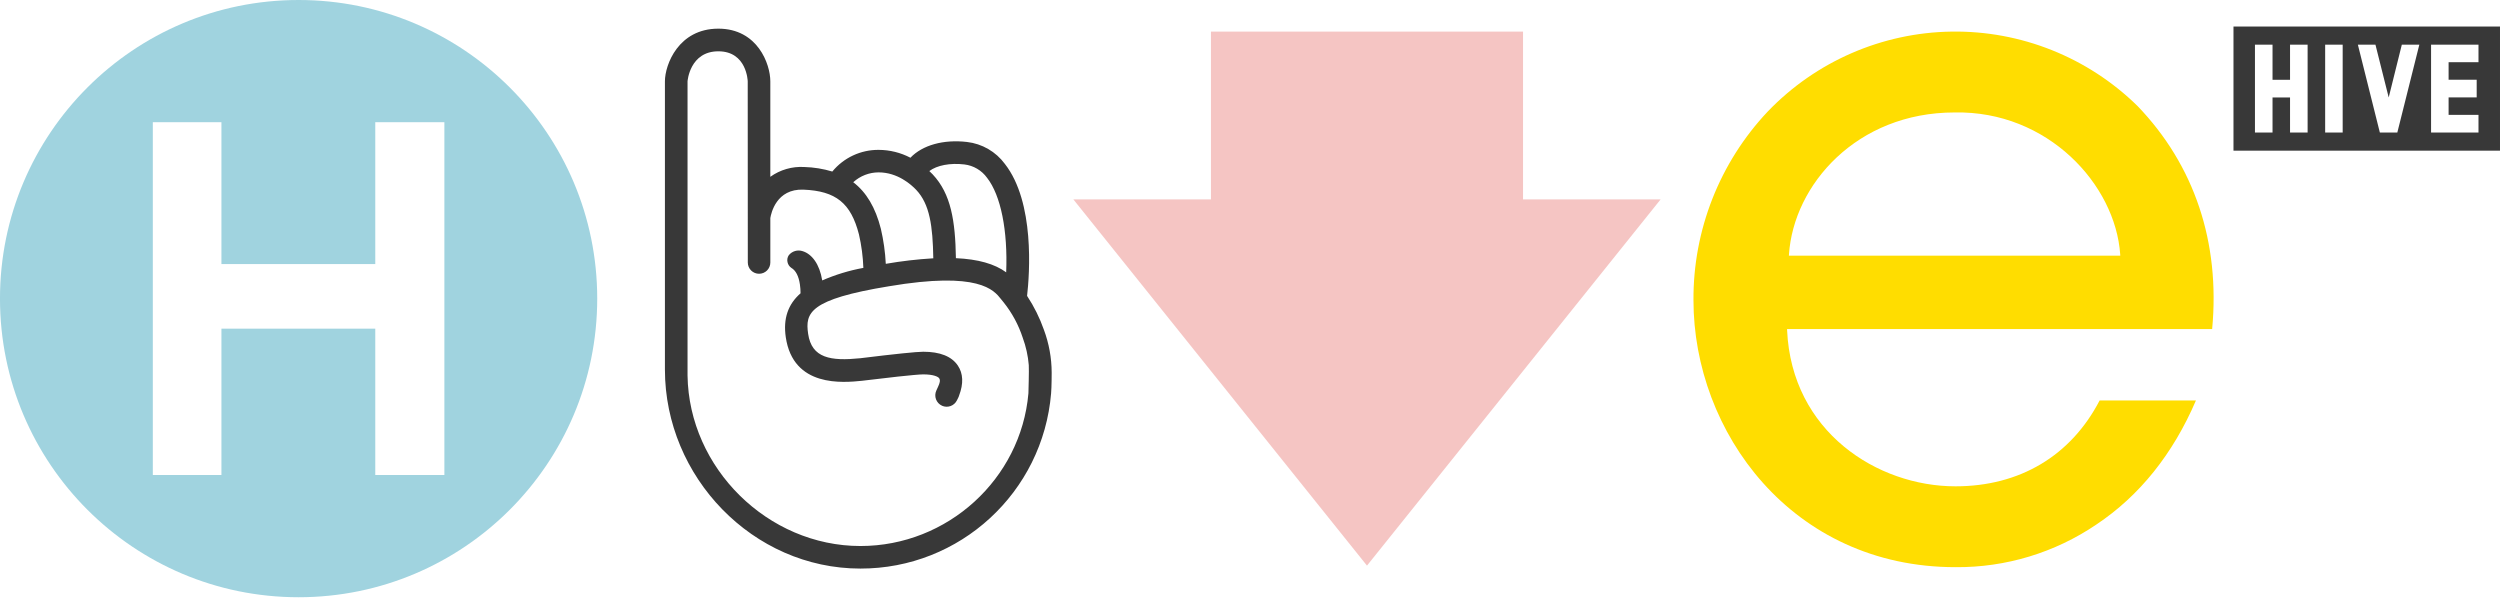
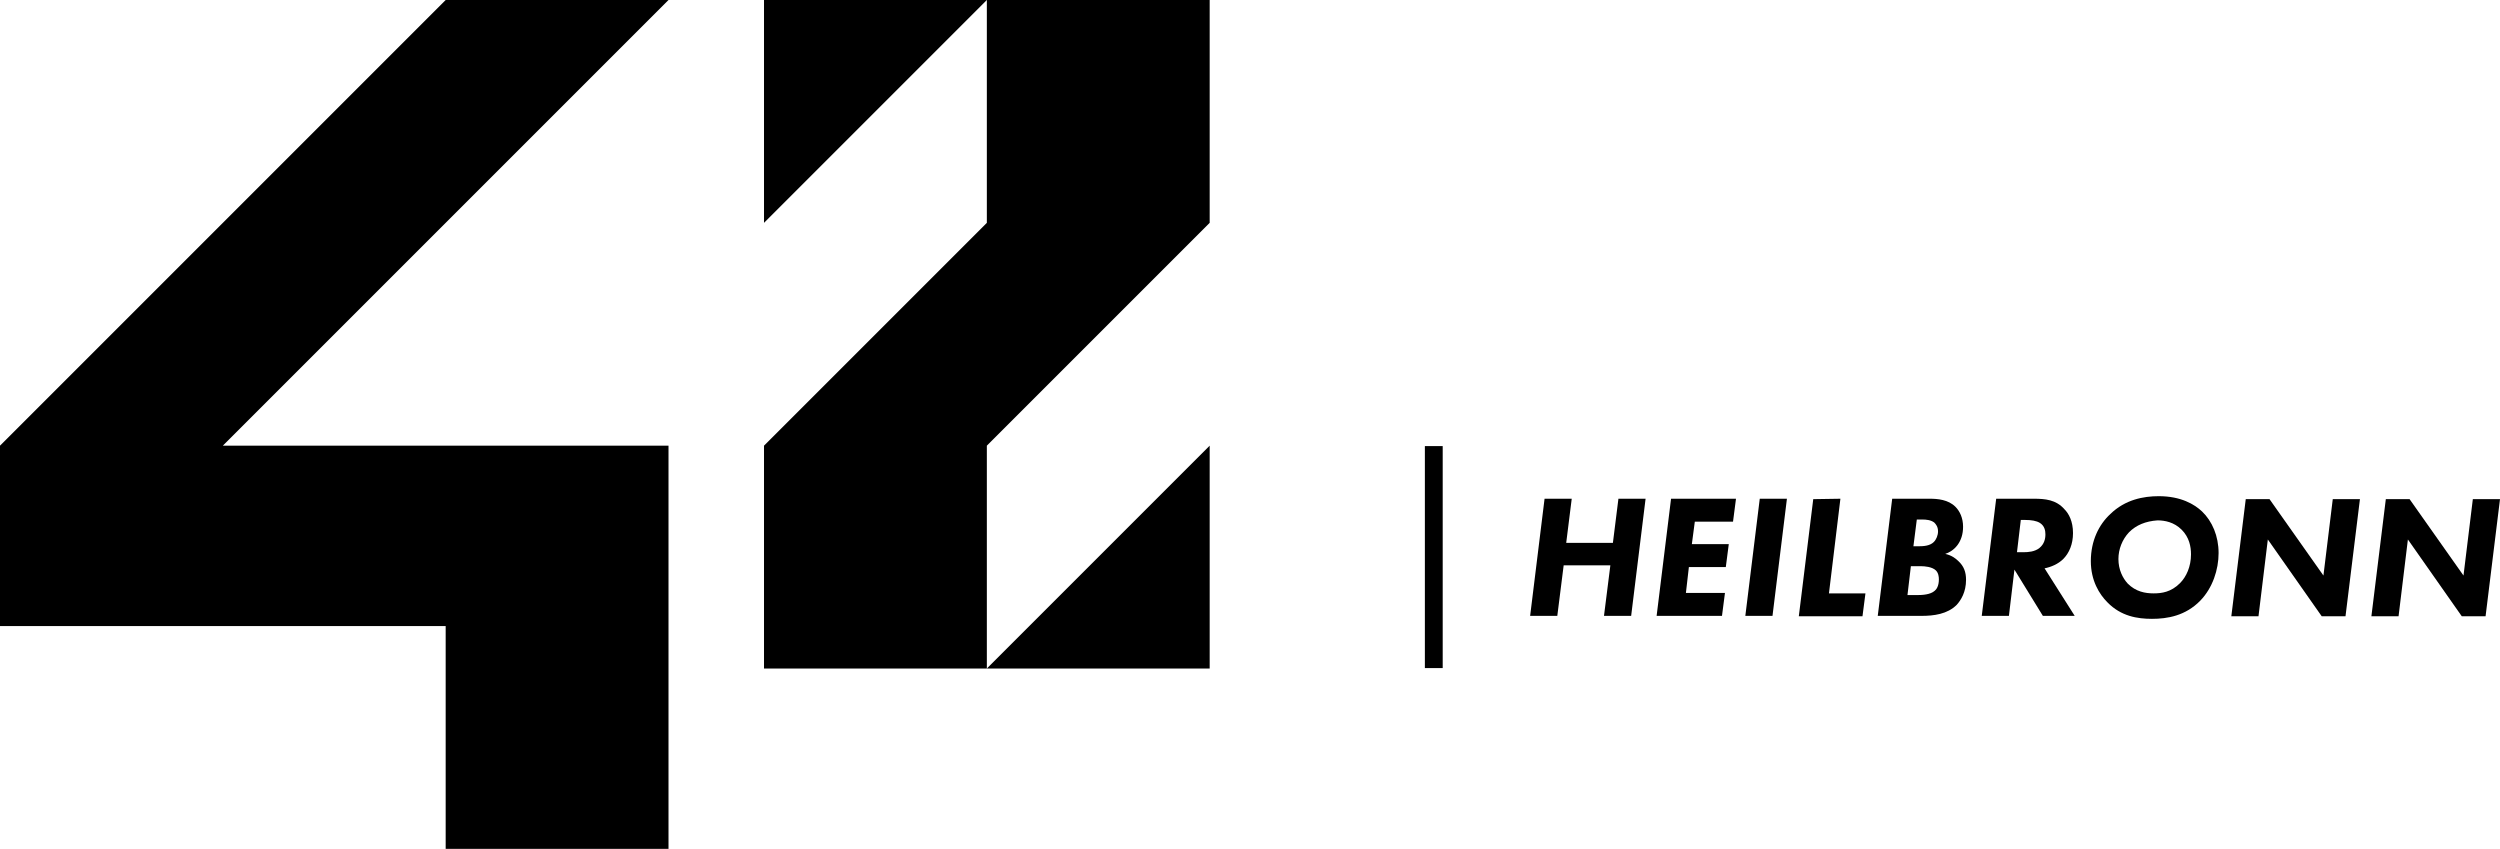
- <svg xmlns="http://www.w3.org/2000/svg" id="HIVE_LOGO__4" width="628.074" height="151" viewBox="0 0 628.074 151">
-   <path id="Path_1" data-name="Path 1" d="M572.787,37.192V6.01H505.83V37.192h66.957Zm-48.332-4.548H520.04V23.825h-4.4v8.819h-4.415V10.569h4.415v8.819h4.4V10.569h4.415V32.644Zm8.808,0h-4.4V10.569h4.4V32.644ZM552.52,10.569,547,32.611v.033h-4.371l-.033-.033-5.513-22.042h4.415l3.328,13.256,3.295-13.256Zm14.865,22.075H555.471V10.569h11.914v4.4h-7.51v4.4h7.055v4.437h-7.055v4.4h7.51v4.426Z" transform="translate(55.286 0.657)" fill="#383838" />
-   <path id="Path_2" data-name="Path 2" d="M111.64,119.327H94.279V82.576H55.631v36.751H38.393V30.705H55.631V66.336H94.279V30.705H111.64v88.622Zm38.4-44.305a75.022,75.022,0,1,0-75.022,75.022,75.023,75.023,0,0,0,75.022-75.022" fill="#a0d3df" />
-   <path id="Path_3" data-name="Path 3" d="M490.755,63.458H407.5l.022-.3c1.154-17.538,17.039-35.686,41.61-35.686,23.384-.466,40.412,18.082,41.61,35.686l.011.3Zm4.315-37.627a65.346,65.346,0,0,0-92.882,1.409A68.512,68.512,0,0,0,383.53,74.662c0,32.957,24.626,67.046,65.837,67.046a62.113,62.113,0,0,0,35.42-10.738c10.782-7.188,19.191-17.66,24.981-31.149H485.574c-7.233,13.922-20.089,21.576-36.219,21.576-19.657,0-41.166-13.744-42.3-39.214l-.011-.3H513.839c2.041-21.8-4.448-41.177-18.769-56.053" transform="translate(41.919 0.781)" fill="#fd0" />
-   <path id="Path_4" data-name="Path 4" d="M220.2,101.224a2.869,2.869,0,0,0,3.749-1.353l.277-.555c.044-.089.166-.355.166-.355.033-.078.055-.155.1-.288,1.143-3.017,1.032-5.558-.322-7.554-1.553-2.3-4.47-3.461-8.686-3.461-1.631,0-7.155.566-15.552,1.6l-.266.033c-7.432.754-12.213-.011-13.1-6.146-.754-5.236.233-8.653,20.311-11.936,22.607-3.827,26.357.954,28.154,3.239.233.3.455.566.666.821a28.356,28.356,0,0,1,4.781,8.863A26.053,26.053,0,0,1,242,91.007c.089,1.176-.089,7.088-.089,7.088-1.875,21.554-20.322,38.371-42.2,38.371-23.284,0-43.085-19.568-43.44-42.819V19.724c0-.078.577-7.543,7.743-7.543s7.377,7.477,7.377,7.543l.022,45.515a2.826,2.826,0,0,0,2.829,2.829h0a2.826,2.826,0,0,0,2.829-2.829V54.068c.2-1.231,1.531-7.388,8.309-7.133,8.164.333,11.936,3.383,13.955,11.248a44.589,44.589,0,0,1,1.109,8.408,47.422,47.422,0,0,0-10.339,3.15c-.654-4.1-2.6-6.634-4.9-7.344a3.17,3.17,0,0,0-3.494,1.009,2.19,2.19,0,0,0-.322,1.753,2.318,2.318,0,0,0,.965,1.431c1.109.654,1.841,2.052,2.152,4.182a15.318,15.318,0,0,1,.155,2.207c-3.161,2.762-4.382,6.367-3.716,10.982,1.841,12.735,14.432,11.47,19.18,10.993l.255-.033c5.1-.632,13.345-1.575,15.109-1.575,2.629,0,3.738.61,3.982.954.377.521.166,1.22-.244,2.119-.144.333-.3.666-.455,1a2.861,2.861,0,0,0,1.431,3.8Zm16.129-33.512c-2.917-2.141-7.055-3.306-12.635-3.561C223.537,54.8,222.473,48,217.858,43.1c-.222-.233-.51-.521-.843-.832,1.919-1.453,5.236-2.085,8.808-1.664h0a8.228,8.228,0,0,1,5.7,3.361c3.45,4.4,5.225,13.245,4.8,23.75M213.72,46.99c3.394,3.594,4.16,9.041,4.293,17.194a106.675,106.675,0,0,0-11.936,1.387,49.811,49.811,0,0,0-1.242-8.819c-1.353-5.325-3.627-9.152-6.933-11.681a9.461,9.461,0,0,1,6.4-2.474v-.41l.011.41c4.759.011,8.164,3.084,9.407,4.393m33.889,51.094c.144-1.564.144-5.214.144-5.214a31.207,31.207,0,0,0-1.941-10.7,39.027,39.027,0,0,0-4.238-8.542c.632-5.535,1.963-23.517-5.58-33.157a13.789,13.789,0,0,0-9.518-5.513c-5.924-.688-11.2.8-14.21,3.96a17.312,17.312,0,0,0-7.976-1.975,14.917,14.917,0,0,0-11.648,5.447,26.822,26.822,0,0,0-7.055-1.143,13.269,13.269,0,0,0-8.519,2.463V19.713c0-4.315-3.195-13.223-13.056-13.223-10.039,0-13.423,9.085-13.423,13.223V92.128c0,27.011,22.086,50,49.1,50.007a48.014,48.014,0,0,0,47.922-44.05Z" transform="translate(16.459 0.709)" fill="#383838" />
-   <path id="Path_5" data-name="Path 5" d="M316.858,141.32l73.768-92.005H356.061V7.15H277.656V49.314H243.09Z" transform="translate(26.569 0.781)" fill="#f5c5c3" />
+ <svg xmlns="http://www.w3.org/2000/svg" version="1.1" id="Ebene_1" x="0px" y="0px" viewBox="0 0 589 200" style="enable-background:new 0 0 589 200;" xml:space="preserve">
+   <style type="text/css">
+ 	.st0{display:none;}
+ 	.st1{display:inline;fill:none;stroke:#E32285;stroke-miterlimit:10;}
+ 	.st2{display:inline;fill:#E32285;}
+ </style>
+   <g id="Ebene_1_1_">
+     <g>
+       <polygon points="157.5,0 105,0 0,105 0,147.5 105,147.5 105,200 157.5,200 157.5,105 52.5,105   " />
+       <polygon points="180,52.5 232.5,0 180,0   " />
+       <polygon points="285,52.5 285,0 232.5,0 232.5,52.5 180,105 180,157.5 232.5,157.5 232.5,105   " />
+       <polygon points="285,105 232.5,157.5 285,157.5   " />
+       <g>
+         <g>
+           <path d="M369,127.9h11l1.3-10.4h6.4l-3.4,27.6h-6.4l1.5-11.9h-11l-1.5,11.9h-6.4l3.4-27.6h6.4L369,127.9z" />
+           <path d="M408.3,122.9h-9l-0.7,5.3h8.7l-0.7,5.4h-8.7l-0.7,6.1h9.2l-0.7,5.4h-15.4l3.4-27.6H409L408.3,122.9z" />
+           <path d="M421,117.5l-3.4,27.6h-6.4l3.4-27.6H421z" />
+           <path d="M433.6,117.5l-2.7,22.3h8.6l-0.7,5.4h-15l3.4-27.6L433.6,117.5L433.6,117.5z" />
+           <path d="M445.8,117.5h8.8c1.9,0,4.4,0.2,6.1,1.9c1,1,1.8,2.6,1.8,4.7c0,1.8-0.5,3.2-1.3,4.3c-0.9,1.2-2,1.8-2.9,2.1      c1.4,0.3,2.4,1,3.1,1.7c1.3,1.2,1.8,2.6,1.8,4.4c0,2.9-1.2,4.8-2.2,5.9c-2.2,2.2-5.4,2.6-8.3,2.6h-10.3L445.8,117.5z       M449.4,140.2h2.3c1.2,0,3.1-0.1,4.1-1c0.4-0.3,1-1.1,1-2.7c0-0.6-0.1-1.5-0.7-2.1c-0.9-0.9-2.8-1-3.4-1h-2.5L449.4,140.2z       M450.8,128.7h1.3c1.1,0,2.6-0.1,3.5-1c0.6-0.6,1-1.6,1-2.5c0-1.1-0.5-1.7-0.9-2.1c-0.8-0.6-1.9-0.7-2.8-0.7h-1.3L450.8,128.7z" />
+           <path d="M479.1,117.5c2.7,0,5.3,0.2,7.3,2.5c1,1,2,2.8,2,5.6c0,2.6-0.9,4.7-2.3,6.1c-1.2,1.2-2.9,1.9-4.4,2.2l7.1,11.2h-7.5      l-6.7-10.9l-1.3,10.9h-6.4l3.4-27.6H479.1z M475.2,130.1h1.6c1,0,2.6-0.1,3.7-1s1.4-2.1,1.4-3.2c0-0.9-0.2-2-1.3-2.7      c-0.8-0.5-2-0.7-3.5-0.7h-1L475.2,130.1z" />
+           <path d="M518.8,120.5c2.4,2.3,3.9,5.8,3.9,9.8c0,3.9-1.4,8.2-4.3,11.2c-3.5,3.6-7.8,4.3-11.4,4.3c-3.4,0-7.3-0.6-10.5-3.9      c-1.9-1.9-3.9-5.1-3.9-9.7c0-4.8,1.9-8.6,4.6-11.1c3.5-3.4,7.8-4.2,11.4-4.2C513.8,116.9,517,118.8,518.8,120.5z M501.6,125.4      c-1.6,1.7-2.5,4-2.5,6.3c0,2.5,1,4.5,2.2,5.8c1.9,1.9,4.1,2.3,6.1,2.3c1.9,0,4.1-0.3,6.2-2.4c1.5-1.5,2.6-3.9,2.6-6.8      c0-1.8-0.4-4-2.2-5.8s-4-2.2-5.7-2.2C505.5,122.8,503.3,123.7,501.6,125.4z" />
+           <path d="M525.7,145.2l3.4-27.6h5.6l12.7,18l2.2-18h6.4l-3.4,27.6H547l-12.7-18.1l-2.2,18.1H525.7z" />
+           <path d="M558.7,145.2l3.4-27.6h5.6l12.7,18l2.2-18h6.4l-3.4,27.6H580l-12.7-18.1l-2.2,18.1H558.7z" />
+         </g>
+       </g>
+       <rect x="335.7" y="105.1" width="4.2" height="52.3" />
+     </g>
+   </g>
+   <g id="Ebene_2_1_" class="st0">
+     <rect x="-100.6" y="-99.9" class="st1" width="790" height="400" />
+     <rect x="-100" y="-99.9" class="st2" width="100" height="100" />
+     <rect x="588.9" y="-99.9" class="st2" width="100" height="100" />
+     <rect x="-100.1" y="200.1" class="st2" width="100" height="100" />
+     <rect x="588.9" y="200.1" class="st2" width="100" height="100" />
+   </g>
</svg>
